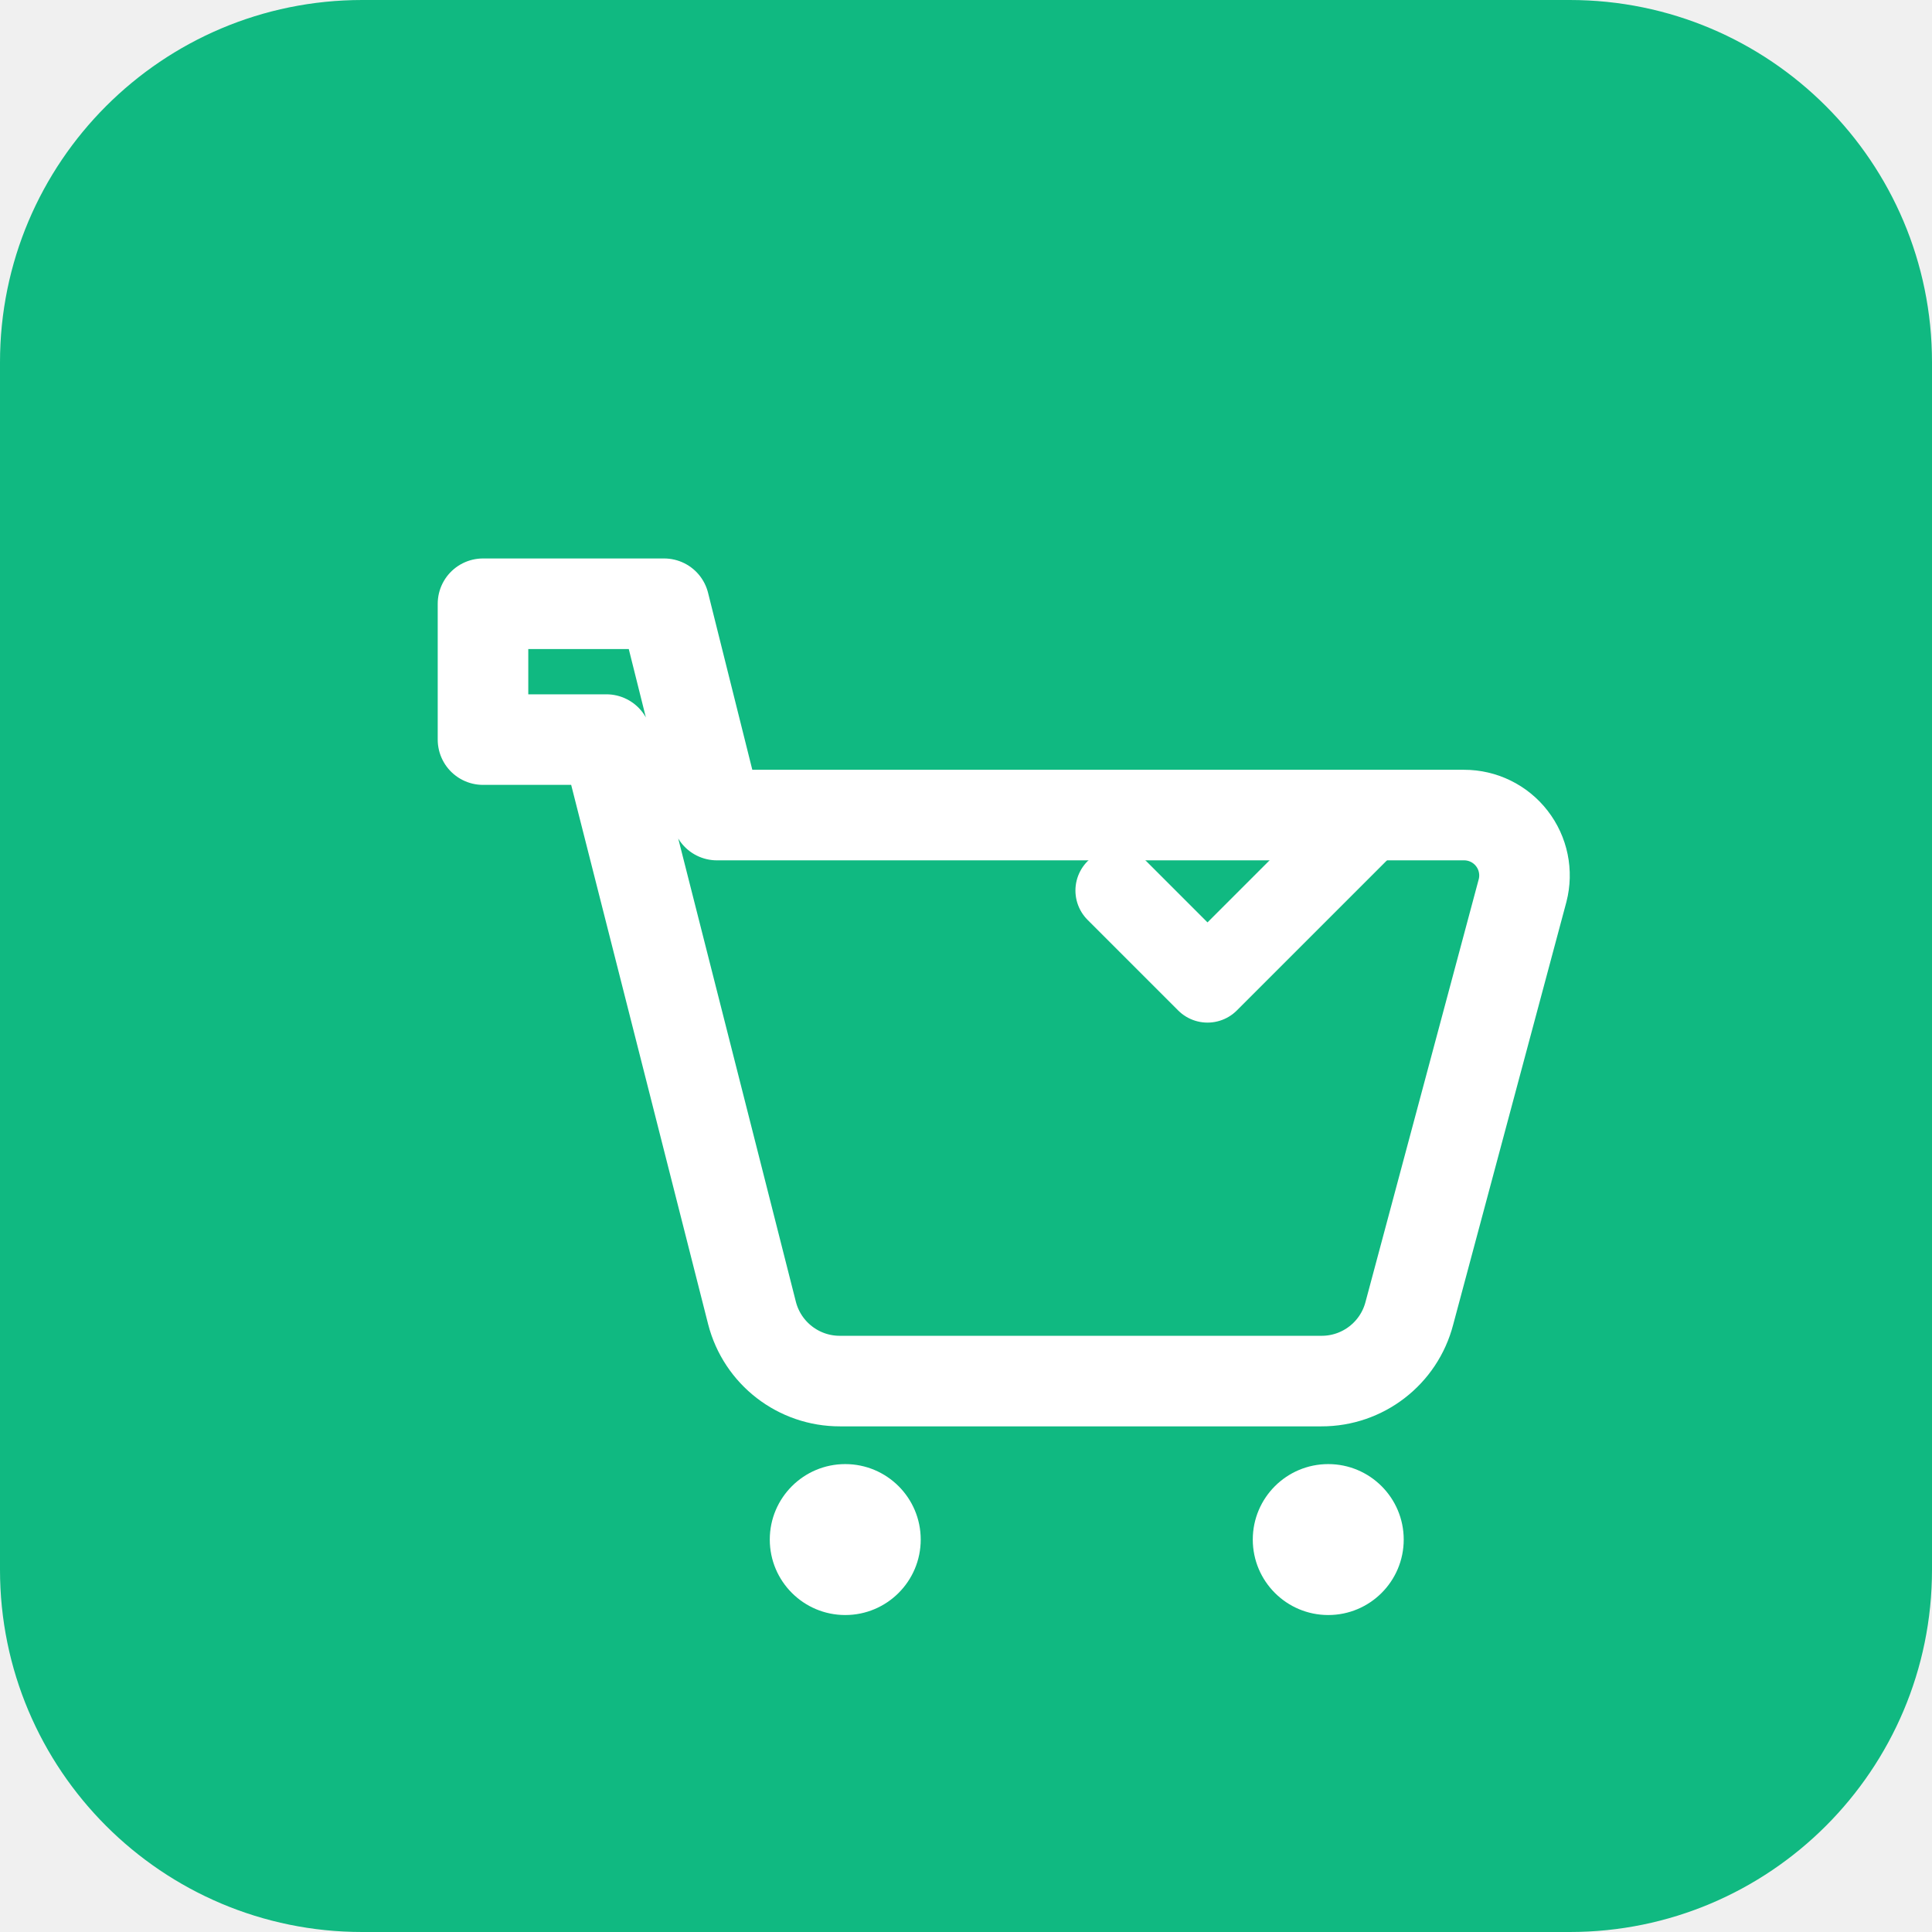
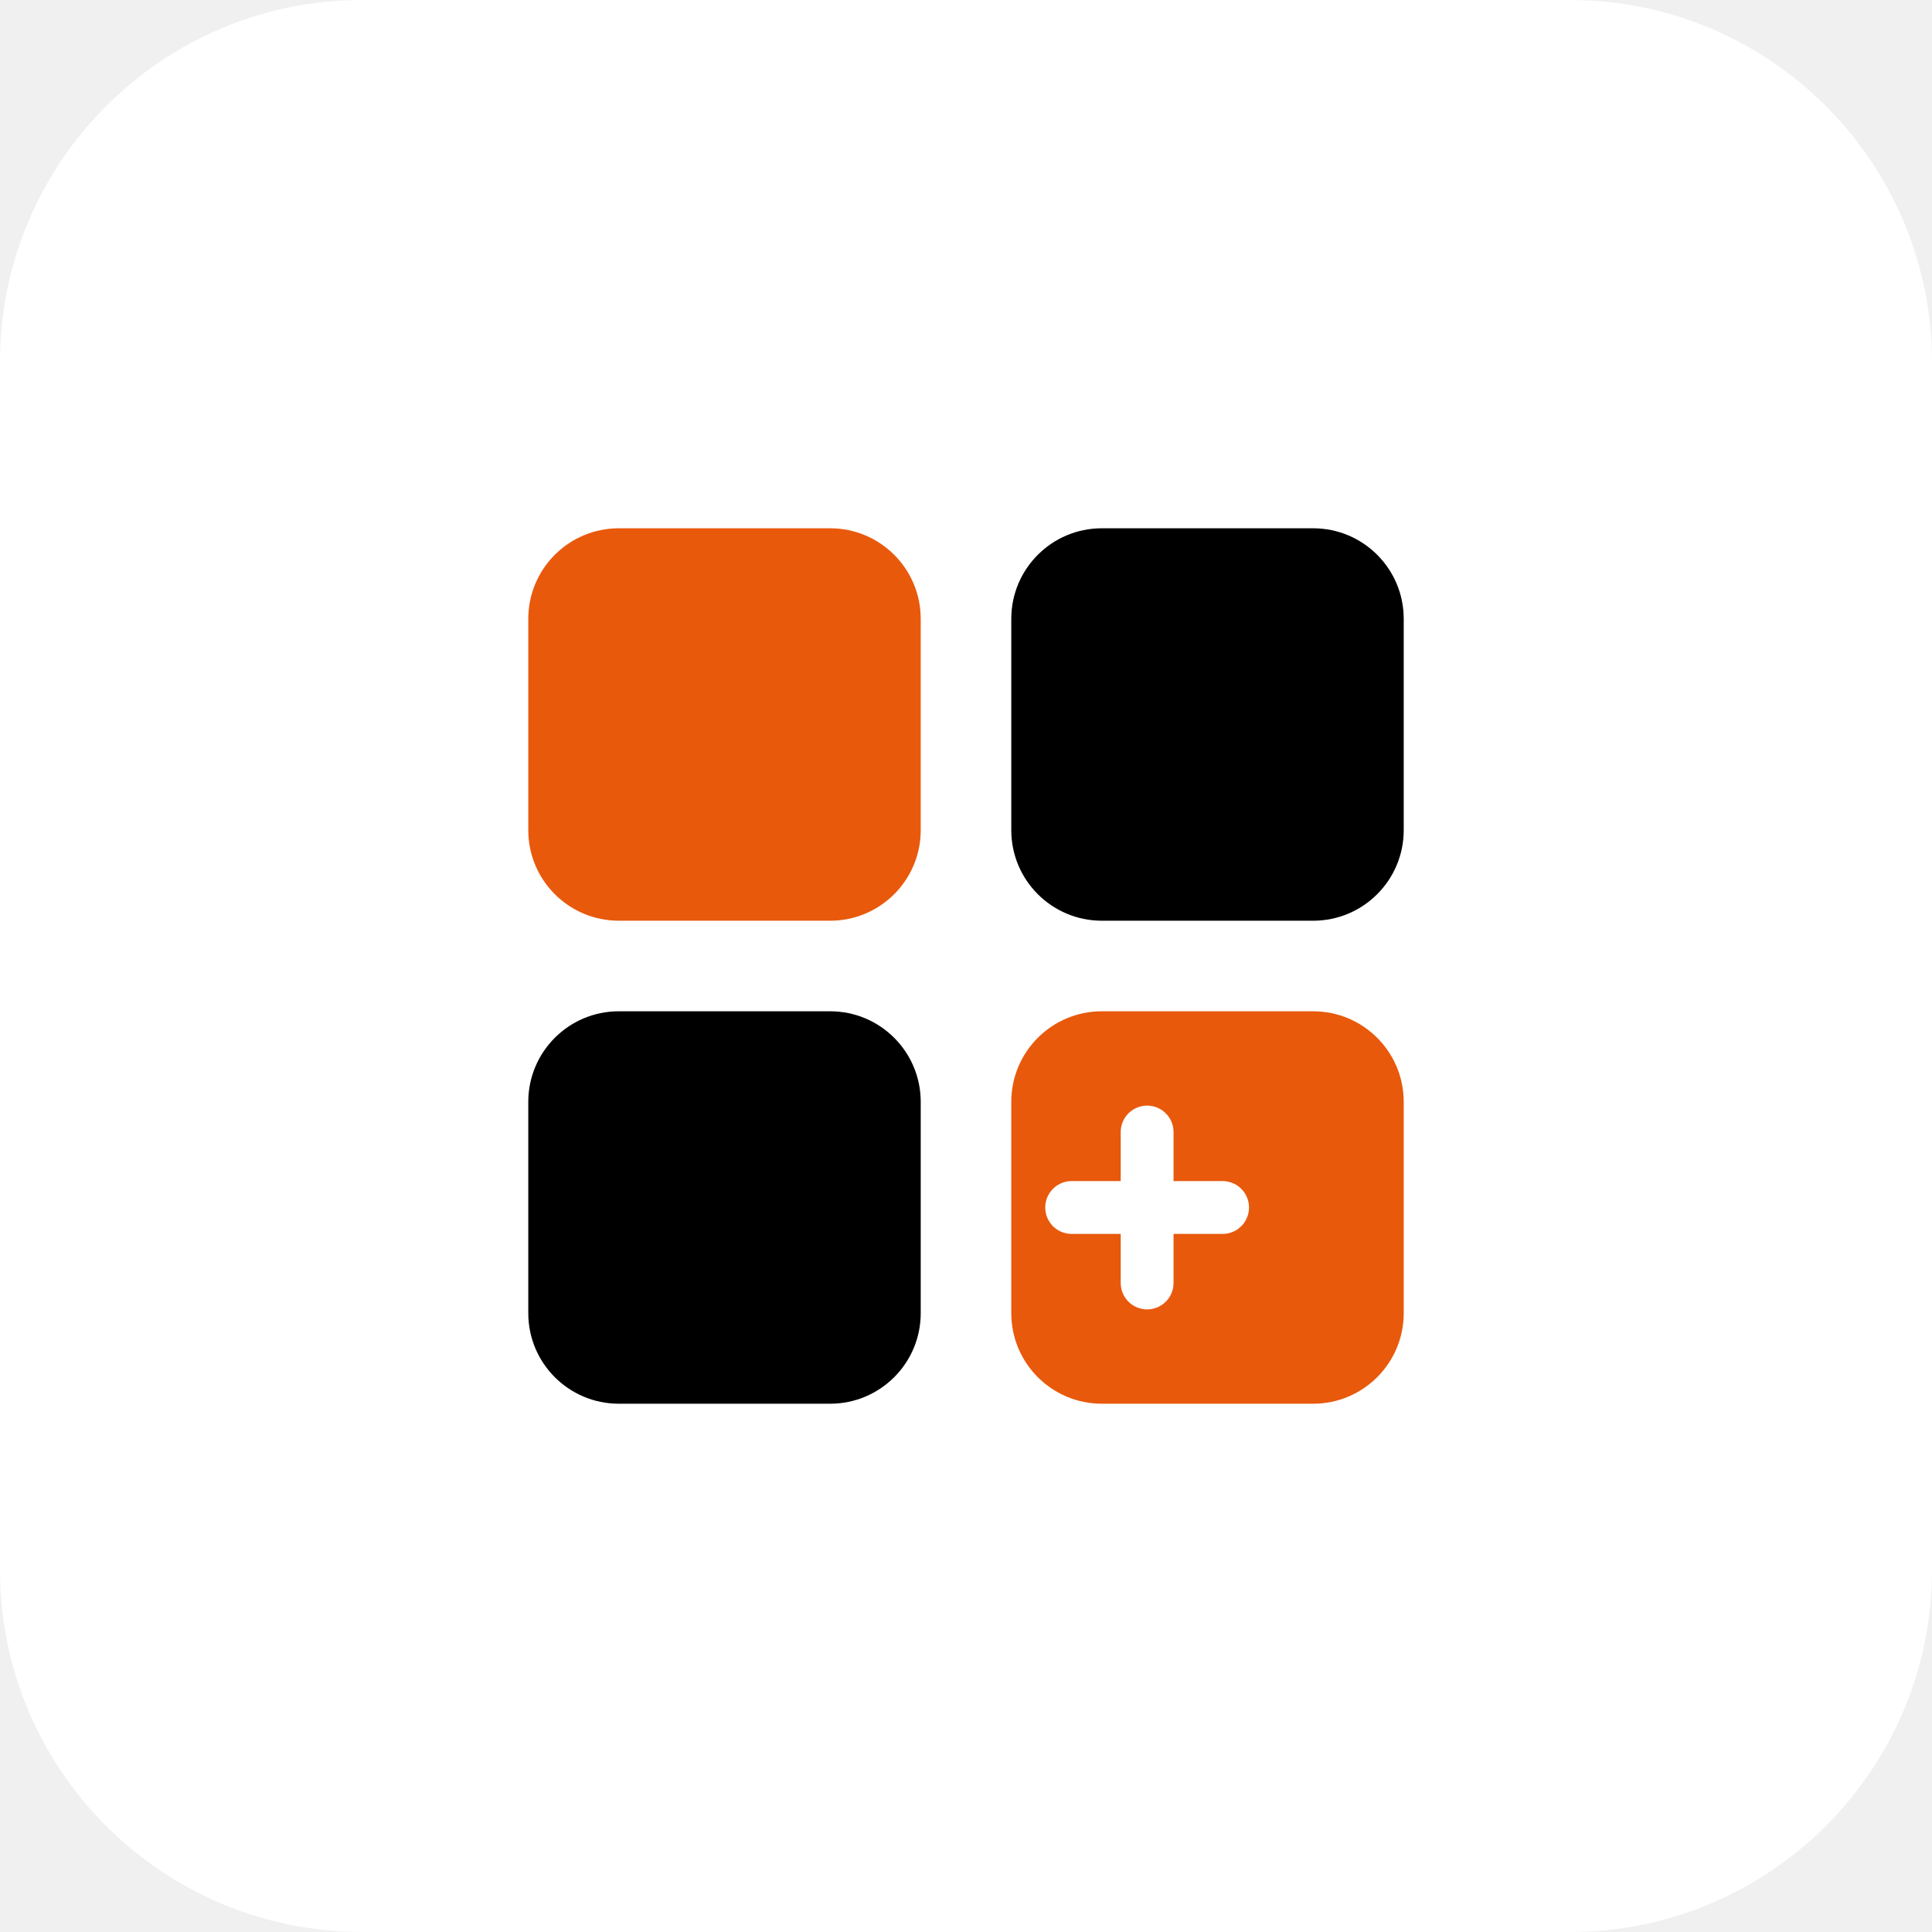
<svg xmlns="http://www.w3.org/2000/svg" viewBox="0 0 512 512" width="512" height="512">
-   <rect width="512" height="512" rx="96" fill="#10b981" />
-   <g fill="#ffffff">
-     <path d="M128 160h48l14 56h198a16 16 0 0 1 15.5 20l-30 112a24 24 0 0 1-23.3 18H222.6a24 24 0 0 1-23.3-18l-38.6-152H128z" fill="none" stroke="#ffffff" stroke-width="24" stroke-linejoin="round" stroke-linecap="round" />
-     <circle cx="224" cy="408" r="20" />
-     <circle cx="352" cy="408" r="20" />
-     <path d="M296 236l24 24 44-44" fill="none" stroke="#ffffff" stroke-width="22" stroke-linecap="round" stroke-linejoin="round" />
-   </g>
+   <rect width="512" height="512" rx="96" fill="#ffffff" />
+   <rect x="140" y="140" width="104" height="104" rx="24" fill="#e8590c" />
+   <rect x="268" y="140" width="104" height="104" rx="24" fill="#000000" />
+   <rect x="140" y="268" width="104" height="104" rx="24" fill="#000000" />
+   <rect x="268" y="268" width="104" height="104" rx="24" fill="#e8590c" />
+   <path d="M304 300v40M284 320h40" stroke="#ffffff" stroke-width="14" stroke-linecap="round" />
</svg>
